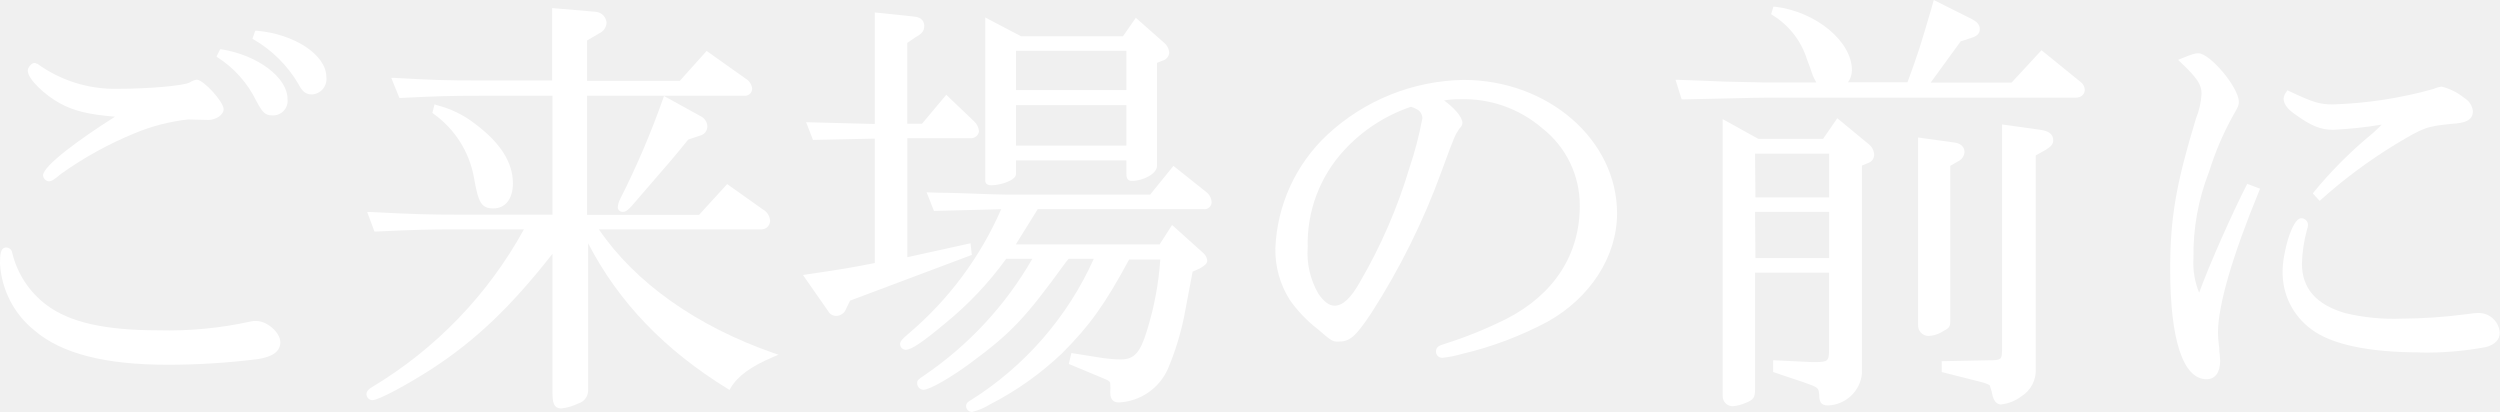
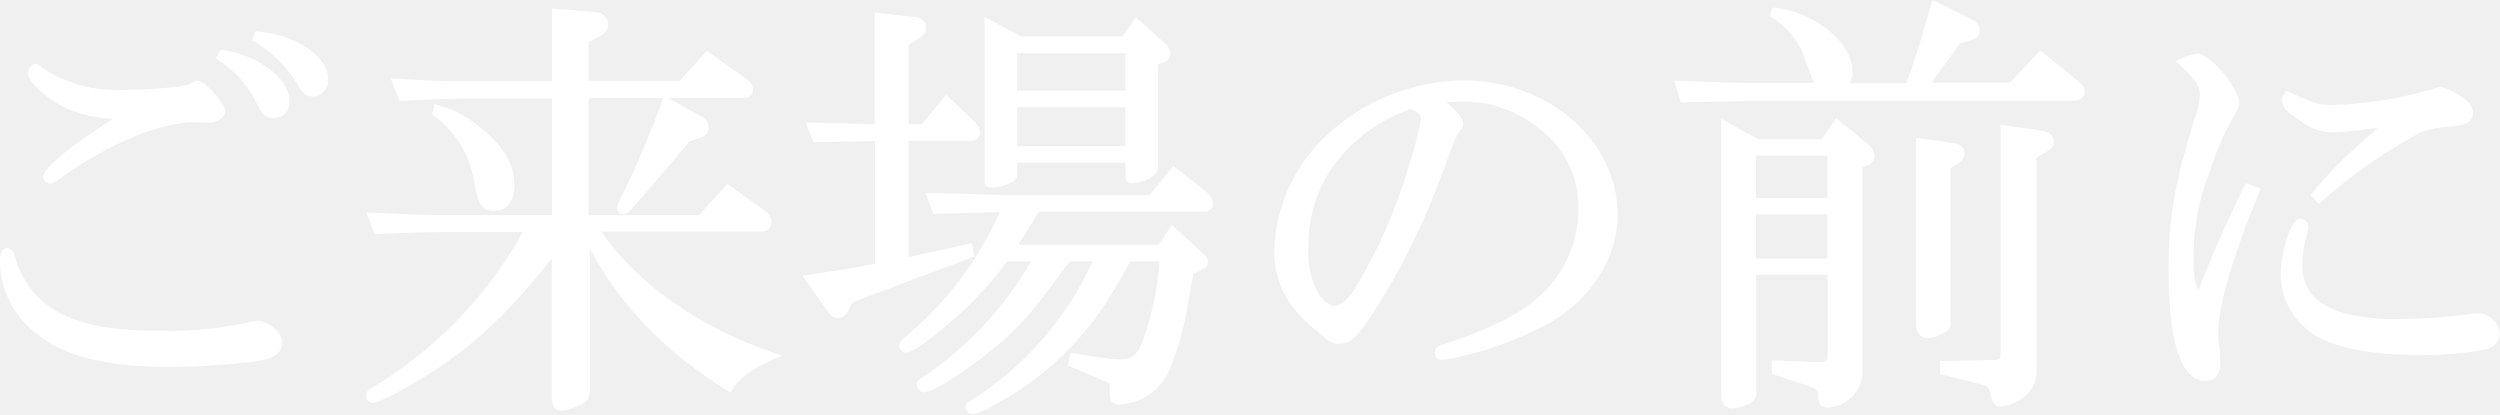
- <svg xmlns="http://www.w3.org/2000/svg" viewBox="0 0 309.11 50.94">
+ <svg xmlns="http://www.w3.org/2000/svg" viewBox="0 0 309.36 51.24">
  <defs>
    <style>.cls-1{fill:#fff;}</style>
  </defs>
  <g id="Layer_2" data-name="Layer 2">
    <g id="Layer_1-2" data-name="Layer 1">
-       <path class="cls-1" d="M1.28,31.35A11.62,11.62,0,0,0,5.6,37.94c2.86,2.16,7.34,3.19,13.93,3.19A47.54,47.54,0,0,0,31.08,40c.33-.05.54-.1.65-.1a3.06,3.06,0,0,1,2.7,2.37c0,.92-.92,1.57-2.48,1.84a90.93,90.93,0,0,1-11.23.75c-7.73,0-13-1.35-16.26-4.15A11.19,11.19,0,0,1,.25,32.6c0-1.3.11-1.73.54-1.73C1.06,30.87,1.17,31,1.28,31.35ZM14.34,14.67c.17-.11.38-.27.65-.43-3.78-.27-5.67-.71-7.5-1.73S3.71,9.59,3.71,8.78c0-.27.37-.7.59-.7,0,0,.11.05.22.11a16.5,16.5,0,0,0,10.09,3.13c3.78,0,8.16-.38,9-.81a2.18,2.18,0,0,1,.75-.32c.71,0,3.08,2.64,3.08,3.4,0,.54-.86,1.08-1.62,1.08l-2.54-.06a24.11,24.11,0,0,0-6.69,1.73,45,45,0,0,0-9.13,5c-1,.71-1.13.81-1.4.81a.58.58,0,0,1-.43-.48c0-.87,3.45-3.67,8.58-6.91Zm13-8.32c4.32.7,7.94,3.35,7.94,5.89A1.56,1.56,0,0,1,33.68,14c-.76,0-1-.27-1.73-1.67a13.56,13.56,0,0,0-4.86-5.46Zm4.37-2.27C36.21,4.46,40.1,7,40.1,9.54c0,1.13-.65,1.89-1.51,1.89-.65,0-1-.27-1.46-1.14a15.52,15.52,0,0,0-5.61-5.61Z" />
-       <path class="cls-1" d="M20.72,45.1C13,45.1,7.63,43.72,4.3,40.89A11.43,11.43,0,0,1,0,32.6c0-1.16.06-2,.79-2a.76.76,0,0,1,.72.65v0a11.37,11.37,0,0,0,4.23,6.45c2.83,2.14,7.21,3.14,13.78,3.14A47.29,47.29,0,0,0,31,39.75l.34-.06.37,0c1.33,0,2.95,1.44,2.95,2.62s-1,1.79-2.69,2.08A89.4,89.4,0,0,1,20.72,45.1ZM.79,31.12c-.15,0-.29.11-.29,1.48a10.92,10.92,0,0,0,4.12,7.91c3.24,2.75,8.5,4.09,16.1,4.09a89.92,89.92,0,0,0,11.18-.75c1.45-.25,2.28-.83,2.28-1.59a2.85,2.85,0,0,0-2.45-2.12l-.27,0-.34.06a48,48,0,0,1-11.59,1.14c-6.68,0-11.16-1-14.08-3.24A11.79,11.79,0,0,1,1,31.42C.93,31.12.88,31.12.79,31.12ZM6,22.42a.82.82,0,0,1-.68-.73c0-1.2,4.68-4.59,8.7-7.13l.2-.13c-3.35-.28-5.14-.73-6.89-1.7s-3.9-2.93-3.9-4c0-.37.45-.95.84-.95a.43.43,0,0,1,.24.09l.09,0a16.33,16.33,0,0,0,10,3.11c3.8,0,8.1-.38,8.85-.78a2.25,2.25,0,0,1,.87-.35c.84,0,3.33,2.73,3.33,3.65,0,.73-1,1.33-1.87,1.33l-2.54-.06a24.09,24.09,0,0,0-6.6,1.71,45.24,45.24,0,0,0-9.07,5C6.62,22.26,6.39,22.42,6,22.42ZM4.28,8.34A.75.75,0,0,0,4,8.78c0,.65,1.71,2.44,3.65,3.51,1.79,1,3.66,1.43,7.4,1.7l.79,0-.68.41-.47.31-.33.22c-5.85,3.7-8.47,6.15-8.47,6.71a.37.37,0,0,0,.19.23c.17,0,.3-.08,1.25-.76a45.39,45.39,0,0,1,9.17-5.05,24.08,24.08,0,0,1,6.79-1.75l2.55.06c.67,0,1.36-.49,1.36-.83,0-.62-2.27-3.15-2.83-3.15a2.33,2.33,0,0,0-.63.29c-.93.49-5.53.84-9.09.84A16.78,16.78,0,0,1,4.36,8.38S4.31,8.36,4.28,8.34Zm29.4,5.93c-.92,0-1.24-.39-2-1.81a13.32,13.32,0,0,0-4.78-5.37L26.77,7l.45-.9.18,0c4.49.73,8.15,3.49,8.15,6.14A1.8,1.8,0,0,1,33.68,14.27ZM27.41,6.81a13.73,13.73,0,0,1,4.76,5.43c.7,1.39.91,1.53,1.51,1.53.88,0,1.37-.54,1.37-1.53,0-2.34-3.44-4.89-7.55-5.61Zm11.18,4.87c-.76,0-1.22-.35-1.68-1.27A15.37,15.37,0,0,0,31.4,4.9l-.19-.1.35-1h.19c4.66.4,8.6,3,8.6,5.71A1.91,1.91,0,0,1,38.59,11.68ZM31.82,4.56a15.8,15.8,0,0,1,5.54,5.63c.42.84.73,1,1.23,1,.74,0,1.26-.68,1.26-1.64,0-2.37-3.69-4.77-8-5.19Z" />
-       <path class="cls-1" d="M45.77,26.49c5.24.27,7.35.33,10.64.33H68.56V11.59H59.43c-3.83,0-5.4.05-9.88.27L48.8,9.92c4.86.27,6.21.32,10.63.32h9.13v-9l5.13.43a1.21,1.21,0,0,1,1.08,1.13A1.33,1.33,0,0,1,74,3.92l-1.62.92v5.4H84.17l3.24-3.62,4.64,3.3a1.39,1.39,0,0,1,.65,1,.62.62,0,0,1-.65.65H72.34V26.82h14.2l3.4-3.73,4.27,3A1.47,1.47,0,0,1,95,27.3a.83.83,0,0,1-.81.81H73.58c4.43,6.75,12.26,12.42,22,15.77-2.81,1.19-4.54,2.43-5.45,4C82,42.86,76.23,36.75,72.45,29V48.36c0,.54-.33,1-1.08,1.3a6.38,6.38,0,0,1-2,.59c-.7,0-.86-.37-.86-1.78V30.65c-5.35,6.91-9.83,11.18-15.28,14.74C50,47.5,46.69,49.23,46,49.23a.52.52,0,0,1-.48-.49c0-.21.16-.43.54-.65a52.38,52.38,0,0,0,19.11-20h-8.8c-3.51,0-5.35.06-9.94.27Zm8.16-13.28a12.47,12.47,0,0,1,4.64,2.27c3,2.27,4.59,4.64,4.59,7.18,0,1.78-.81,2.86-2.16,2.86s-1.62-.54-2.16-3.67a12.71,12.71,0,0,0-5.08-8Zm32.61,1.4a1.22,1.22,0,0,1,.65,1,.9.9,0,0,1-.65.86L84.92,17c-1.83,2.27-1.83,2.27-6.42,7.56C77.58,25.74,77.31,26,77,26a.36.36,0,0,1-.37-.32,2,2,0,0,1,.27-.86,106.89,106.89,0,0,0,5.34-12.53Z" />
-       <path class="cls-1" d="M69.42,50.5c-1,0-1.11-.8-1.11-2V31.38C63.2,37.9,58.85,42.05,53.41,45.6c-2.91,1.87-6.56,3.88-7.37,3.88a.76.76,0,0,1-.73-.74c0-.32.22-.61.66-.86A51.79,51.79,0,0,0,64.78,28.36H56.41c-3.45,0-5.22.05-9.92.27H46.3l-.9-2.42.38,0c5.33.28,7.42.33,10.63.33h11.9V11.84H59.43c-3.85,0-5.4.05-9.87.27h-.18l-1-2.48.39,0c4.87.27,6.2.32,10.62.32h8.88V1l5.4.46A1.46,1.46,0,0,1,75,2.84a1.55,1.55,0,0,1-.94,1.3L72.59,5v5H84.05l3.32-3.7,4.82,3.42A1.62,1.62,0,0,1,93,10.94a.88.88,0,0,1-.9.9H72.59V26.57H86.43l3.48-3.81,4.44,3.15a1.72,1.72,0,0,1,.87,1.39,1.07,1.07,0,0,1-1.06,1.06H74.05c4.49,6.61,12.14,12,21.59,15.29l.62.21-.6.25C92.85,45.3,91.2,46.5,90.32,48l-.13.22L90,48.09c-7.84-4.82-13.5-10.72-17.28-18V48.36a1.69,1.69,0,0,1-1.23,1.53A6.38,6.38,0,0,1,69.42,50.5Zm-.61-20.58V48.47c0,1.53.22,1.53.61,1.53a5.91,5.91,0,0,0,1.84-.57c.84-.36.94-.78.94-1.07V28l.47,1C76.38,36.49,82.05,42.58,90,47.53a10.59,10.59,0,0,1,4.86-3.62C85.41,40.53,77.79,35,73.37,28.25l-.25-.39h21a.58.58,0,0,0,.56-.56,1.27,1.27,0,0,0-.65-1L90,23.42l-3.33,3.65H72.09V11.34h20a.38.38,0,0,0,.4-.4,1.16,1.16,0,0,0-.55-.82L87.44,7l-3.16,3.54H72.09V4.69l1.75-1c.25-.14.68-.44.68-.86A1,1,0,0,0,73.67,2l-4.86-.41v8.94H59.43c-4.31,0-5.7-.05-10.26-.3l.55,1.41c4.34-.21,5.91-.26,9.71-.26h9.38V27.07H56.41c-3.14,0-5.21-.05-10.27-.31l.5,1.37c4.53-.22,6.39-.27,9.77-.27h9.23l-.21.38C60.45,37.05,54,43.8,46.22,48.31c-.27.15-.41.31-.41.43A.27.27,0,0,0,46,49c.49,0,3.43-1.45,7.1-3.8,5.55-3.62,10-7.88,15.22-14.68ZM77,26.2a.6.6,0,0,1-.62-.57,2.62,2.62,0,0,1,.29-1A104.76,104.76,0,0,0,82,12.16l.1-.29,4.59,2.53a1.44,1.44,0,0,1,.77,1.24,1.16,1.16,0,0,1-.81,1.1l-1.56.52c-1.79,2.21-1.83,2.26-6.38,7.51C77.74,25.93,77.42,26.2,77,26.2Zm5.38-13.6A108.48,108.48,0,0,1,77.1,24.88a2,2,0,0,0-.24.75s0,.07.12.07.45-.18,1.32-1.25c4.59-5.3,4.59-5.3,6.43-7.56l0-.06,1.69-.56a.66.66,0,0,0,.48-.63,1,1,0,0,0-.52-.81ZM61,25.77c-1.53,0-1.87-.78-2.41-3.88a12.37,12.37,0,0,0-5-7.83l-.13-.1.27-1.06L54,13a12.75,12.75,0,0,1,4.73,2.3c3.16,2.37,4.69,4.79,4.69,7.39C63.41,24.58,62.49,25.77,61,25.77Zm-7-12a12.94,12.94,0,0,1,5,8c.54,3.14.84,3.46,1.91,3.46s1.91-1,1.91-2.61c0-2.43-1.47-4.72-4.49-7a12,12,0,0,0-4.31-2.16Z" />
-       <path class="cls-1" d="M99.72,34.22c4.43-.65,6-.92,8.69-1.46V16.88l-7.72.16L100,15.37l8.37.22V1.82L113,2.3c.7.06,1,.38,1,.92s-.22.76-1,1.19l-1.14.75V15.59h2.22L117,12.13l3.29,3.13a1.66,1.66,0,0,1,.49,1c0,.32-.38.59-.81.59h-8V32.11l7.89-1.73.1,1L105,37l-.54,1.08a1.09,1.09,0,0,1-1,.76c-.27,0-.49-.11-.76-.49Zm15.93-8.37-.7-1.79c1.94.06,3.67.11,4.26.11,2.81.11,4.7.16,5.13.16h18l2.81-3.45,4,3.18a1.52,1.52,0,0,1,.43.92c0,.43-.27.65-.76.65H128.18l-3,4.86h18.36L145,28.22l3.62,3.24a1.22,1.22,0,0,1,.43.76c0,.27-.22.43-.81.75l-1,.44-1.08,5.72a34.27,34.27,0,0,1-2,6.37,6.73,6.73,0,0,1-5.83,4c-.54,0-.81-.27-.81-.92v-.22a6.34,6.34,0,0,0,0-.86c0-.43-.21-.65-1.19-1l-3.94-1.67.22-.92,3.72.6a17.31,17.31,0,0,0,2.22.16c1.78,0,2.59-.92,3.45-3.73a38.49,38.49,0,0,0,1.68-9.12h-4.27c-3,5.61-4.86,8.2-8.31,11.66a37.84,37.84,0,0,1-8.86,6.37,8.15,8.15,0,0,1-2.11.87.48.48,0,0,1-.48-.49c0-.16.11-.32.43-.49a40.1,40.1,0,0,0,15.5-17.92H132l-.43.54c-5,7-6.64,8.64-11.83,12.47-2.43,1.78-4.91,3.19-5.61,3.19a.58.58,0,0,1-.49-.54c0-.27,0-.27.92-.87a44,44,0,0,0,13.5-14.79h-3.78a41.87,41.87,0,0,1-7.62,8C114.08,42,112.62,43,112,43a.47.47,0,0,1-.44-.43c0-.27.22-.49,1-1.19a42.79,42.79,0,0,0,11.61-15.77ZM126.18,4.73H139l1.51-2.16,3.24,2.86a1.58,1.58,0,0,1,.59,1.08c0,.33-.27.6-.7.76l-.81.32V20.5c0,.76-1.51,1.62-2.86,1.62-.38,0-.43-.16-.43-.86V19.58H125.37v2c0,.48-1.62,1.13-2.81,1.13-.32,0-.49-.11-.49-.32V2.57Zm13.34,6.7V6H125.37v5.4Zm0,6.86V12.72H125.37v5.57Z" />
-       <path class="cls-1" d="M120.18,50.94a.74.74,0,0,1-.73-.74c0-.42.43-.64.57-.71A40,40,0,0,0,135.24,32h-3.11l-.36.44c-5,6.88-6.62,8.64-11.87,12.52-2.14,1.57-4.89,3.24-5.76,3.24a.83.83,0,0,1-.74-.79c0-.41.08-.46,1-1.08A43.82,43.82,0,0,0,127.64,32h-3.23a42.08,42.08,0,0,1-7.57,8c-2.84,2.37-4.16,3.25-4.86,3.25a.72.72,0,0,1-.69-.68c0-.4.29-.67,1.12-1.38a42.33,42.33,0,0,0,11.38-15.32l-8.31.21-.91-2.3,1.57.05c1.4,0,2.61.07,3.07.07,2.74.11,4.68.16,5.13.16h17.87l2.88-3.55,4.19,3.34a1.69,1.69,0,0,1,.53,1.11.88.88,0,0,1-1,.9H128.31l-2.71,4.36h17.78l1.54-2.4,3.83,3.44a1.42,1.42,0,0,1,.52.94c0,.43-.35.65-.94,1l-.87.39-1.06,5.6a34.1,34.1,0,0,1-2,6.43,7,7,0,0,1-6.06,4.14c-.49,0-1.06-.2-1.06-1.17v-.22a6.5,6.5,0,0,0,0-.86c0-.25,0-.41-1-.79L132.15,45l.32-1.35,3.95.63a16.34,16.34,0,0,0,2.18.16c1.63,0,2.38-.83,3.21-3.55a37.92,37.92,0,0,0,1.65-8.8h-3.85c-3,5.55-4.87,8.17-8.29,11.59A38,38,0,0,1,122.41,50,7.68,7.68,0,0,1,120.18,50.94Zm11.71-19.4H136l-.17.35a40.48,40.48,0,0,1-15.59,18c-.11,0-.31.17-.31.27a.23.23,0,0,0,.23.24,9.94,9.94,0,0,0,2-.84A37.54,37.54,0,0,0,131,43.27c3.4-3.4,5.26-6,8.27-11.6l.07-.13H144v.26A39.08,39.08,0,0,1,142.29,41c-.91,3-1.8,3.91-3.69,3.91a15.82,15.82,0,0,1-2.25-.17l-3.5-.55-.12.48,3.75,1.59c.93.36,1.34.63,1.34,1.26a7,7,0,0,1,0,.9v.18c0,.56.2.67.56.67a6.51,6.51,0,0,0,5.61-3.86,34.3,34.3,0,0,0,2-6.31L147,33.23l1.09-.48c.56-.31.66-.42.66-.53a1,1,0,0,0-.36-.58l-3.39-3-1.37,2.14h-19L128,25.38H148.8c.45,0,.51-.19.51-.4a1.18,1.18,0,0,0-.36-.74l-3.78-3-2.73,3.35h-18.1c-.45,0-2.41,0-5.14-.16h0c-.47,0-1.62,0-3.08-.07l-.8,0,.5,1.27,8.74-.22-.15.36a42.72,42.72,0,0,1-11.67,15.85c-.71.62-.95.85-.95,1a.24.24,0,0,0,.19.18c.69,0,2.79-1.67,4.53-3.13a42,42,0,0,0,7.58-8l.07-.1h4.33l-.2.37a44.38,44.38,0,0,1-13.58,14.88,5.92,5.92,0,0,0-.81.56v.1a.37.37,0,0,0,.24.29c.57,0,2.9-1.26,5.46-3.14,5.19-3.84,6.84-5.58,11.78-12.42Zm-28.5,7.52a1.14,1.14,0,0,1-1-.6L99.28,34l.4-.06c4.39-.64,6-.92,8.48-1.42V17.14l-7.64.16-.85-2.19,8.49.22V1.54l4.87.51c1.08.09,1.25.77,1.25,1.17,0,.66-.37,1-1.1,1.4l-1,.68v10H114l3-3.58,3.48,3.32a1.87,1.87,0,0,1,.57,1.21,1,1,0,0,1-1.06.84h-7.8V31.8L120,30.08l.16,1.44-15.05,5.65-.49,1A1.32,1.32,0,0,1,103.39,39.06Zm-3.23-4.66,2.68,3.77c.25.36.4.39.55.39a.85.85,0,0,0,.8-.61l.59-1.18.09,0,14.77-5.55,0-.5-7.92,1.73V16.63H120c.31,0,.56-.18.56-.34a1.41,1.41,0,0,0-.41-.85L117,12.5l-2.77,3.34h-2.58V5l1.25-.83c.77-.45.86-.65.86-1s-.09-.62-.8-.67l-4.32-.46V15.84l-8.25-.21.45,1.16,7.8-.16V33l-.2,0C105.9,33.52,104.37,33.79,100.16,34.4Zm22.4-11.49c-.66,0-.74-.4-.74-.57V2.16l4.42,2.32h12.61l1.59-2.28,3.45,3.05a1.78,1.78,0,0,1,.68,1.26,1.11,1.11,0,0,1-.86,1l-.65.26V20.5c0,1-1.74,1.87-3.11,1.87-.68,0-.68-.54-.68-1.11V19.83H125.62v1.7C125.62,22.28,123.74,22.91,122.56,22.91ZM122.32,3V22.34s.08.07.24.07a3.77,3.77,0,0,0,2.56-.89V19.33h14.65v1.93a1.63,1.63,0,0,0,0,.6H140c1.26,0,2.61-.8,2.61-1.37V7.42l1-.38c.34-.13.54-.33.54-.53a1.36,1.36,0,0,0-.5-.89l-3-2.68-1.42,2L126.06,5Zm17.45,15.55H125.12V12.47h14.65ZM125.62,18h13.65V13H125.62Zm14.15-6.36H125.12V5.78h14.65Zm-14.15-.5h13.65V6.28H125.62Z" />
-       <path class="cls-1" d="M180.56,15.21a.73.73,0,0,1-.27.48c-.6.87-.65.92-2.27,5.35a87.17,87.17,0,0,1-8.7,17.55c-2,2.92-2.59,3.4-3.88,3.4-.6,0-.71-.05-2.33-1.46a16.7,16.7,0,0,1-3.45-3.61,11.24,11.24,0,0,1-1.73-6.21,20.12,20.12,0,0,1,6.37-13.88,25.2,25.2,0,0,1,16.63-6.7c10.26,0,18.74,7.35,18.74,16.26,0,5.23-3.24,10.26-8.48,13.17a43.82,43.82,0,0,1-10.58,4,13.68,13.68,0,0,1-2.27.43.51.51,0,0,1-.54-.54c0-.38.22-.49.92-.7a54,54,0,0,0,7.72-3.13c5.83-3,9.13-8,9.13-14.15a12.31,12.31,0,0,0-4.75-9.83A15.13,15.13,0,0,0,180.45,12a12.46,12.46,0,0,0-2,.16c-.06.06-.22.06-.49.11C179.42,13.26,180.56,14.51,180.56,15.21ZM166,18.39a17.12,17.12,0,0,0-4.59,12.15,10.29,10.29,0,0,0,1.35,5.89c.7,1,1.45,1.62,2.21,1.62,1.08,0,2.11-.92,3.35-3a65.44,65.44,0,0,0,6.15-14.21,41.86,41.86,0,0,0,1.62-6.21,1.53,1.53,0,0,0-.86-1.35,4.75,4.75,0,0,0-.81-.32A20.29,20.29,0,0,0,166,18.39Z" />
-       <path class="cls-1" d="M178.34,44.24a.76.76,0,0,1-.79-.79c0-.6.48-.75,1.1-.94a52.37,52.37,0,0,0,7.68-3.12c5.8-3,9-7.89,9-13.92a12.09,12.09,0,0,0-4.67-9.64,14.86,14.86,0,0,0-10.2-3.56,10.65,10.65,0,0,0-1.91.15c1.16.84,2.27,2,2.27,2.79a1,1,0,0,1-.35.66c-.55.81-.62.91-2.21,5.26a87.71,87.71,0,0,1-8.72,17.6c-2,3-2.67,3.51-4.09,3.51-.69,0-.85-.1-2.49-1.52a16.79,16.79,0,0,1-3.5-3.66,11.51,11.51,0,0,1-1.77-6.35,20.31,20.31,0,0,1,6.45-14.07,25.35,25.35,0,0,1,16.8-6.76c10.47,0,19,7.41,19,16.51,0,5.3-3.3,10.44-8.6,13.39a43.84,43.84,0,0,1-10.65,4A13.48,13.48,0,0,1,178.34,44.24Zm2.11-32.47A15.35,15.35,0,0,1,191,15.45a12.58,12.58,0,0,1,4.84,10c0,6.22-3.29,11.33-9.26,14.37A55.23,55.23,0,0,1,178.78,43c-.73.22-.73.29-.73.46a.26.26,0,0,0,.29.29,14.37,14.37,0,0,0,2.22-.43,43.68,43.68,0,0,0,10.51-4c5.15-2.86,8.35-7.83,8.35-13,0-8.83-8.29-16-18.49-16A24.84,24.84,0,0,0,164.47,17a19.78,19.78,0,0,0-6.29,13.7,10.91,10.91,0,0,0,1.68,6.06,16.28,16.28,0,0,0,3.42,3.57c1.61,1.4,1.66,1.4,2.16,1.4,1.13,0,1.64-.32,3.68-3.29A87,87,0,0,0,177.78,21c1.61-4.4,1.69-4.51,2.28-5.37l.05-.06c.19-.19.2-.29.2-.31,0-.53-.95-1.69-2.54-2.71l-.51-.33.6-.12.26-.05.14,0,.06-.06,0,0A11.86,11.86,0,0,1,180.45,11.77ZM165,38.3c-.82,0-1.64-.58-2.42-1.73a10.47,10.47,0,0,1-1.39-6,17.45,17.45,0,0,1,4.65-12.32h0a20.51,20.51,0,0,1,8.54-5.52h.07a3.65,3.65,0,0,1,.95.37,1.75,1.75,0,0,1,1,1.55,42,42,0,0,1-1.63,6.29,64.77,64.77,0,0,1-6.18,14.25C167.23,37.33,166.13,38.3,165,38.3Zm1.21-19.74a17,17,0,0,0-4.52,12A10,10,0,0,0,163,36.3c.67,1,1.36,1.5,2,1.5,1,0,2-.89,3.13-2.9a64.75,64.75,0,0,0,6.14-14.15,44.3,44.3,0,0,0,1.6-6.14,1.28,1.28,0,0,0-.72-1.12,4.19,4.19,0,0,0-.69-.29,19.92,19.92,0,0,0-8.25,5.36Z" />
-       <path class="cls-1" d="M207.5,10.13c2.65.11,4.81.16,5.73.22,2.37.05,4.05.11,4.91.11H225a8.41,8.41,0,0,1-.65-1.25c-.22-.64-.43-1.29-.7-1.94a10.16,10.16,0,0,0-4.38-5.62l.17-.54c4.91.6,9.28,4.16,9.28,7.62a2.79,2.79,0,0,1-.7,1.73h8c1.52-4.11,1.73-4.92,3.24-10.1l4.43,2.21c.6.33.81.6.81,1s-.21.65-.92.86l-1.35.43-4.05,5.57h10.59l3.62-3.89L257,10.35a1,1,0,0,1,.43.75c0,.44-.32.71-.92.71H218.14c-1.73,0-4,.1-10,.21Zm9.83,7.29h8.15L227.16,15l3.67,3a1.47,1.47,0,0,1,.59,1.13c0,.32-.16.54-.59.76l-.92.37V46.2A4.12,4.12,0,0,1,226,49.88c-.59,0-.81-.22-.81-1-.1-1.08-.16-1.13-2-1.78l-3.73-1.24v-1L224,45h.32c1.78,0,2.05-.22,2.05-1.79V33.46h-9.61V48.15c0,.86-.11,1.08-.92,1.4a5.12,5.12,0,0,1-1.62.43,1,1,0,0,1-1-1V15.15Zm9.07,7.24V18.72h-9.61v5.94Zm0,7.5V26h-9.61v6.21Zm15.23-14.25c.65.11,1,.43,1,.92s-.21.64-.65.91l-1.08.65V39.67c0,.59-.05.7-.7,1a3.33,3.33,0,0,1-1.83.59,1.05,1.05,0,0,1-1-1.13V17.31Zm-1.3,27,5.46-.11c1.78,0,1.94-.16,2-1.4V15.69l4.59.65c.86.16,1.24.43,1.24,1,0,.38-.22.59-.81,1l-1.35.76V45.61a3.57,3.57,0,0,1-1.68,3.19,4.82,4.82,0,0,1-2.32,1c-.43,0-.7-.27-.86-.87a4,4,0,0,0-.38-1.29c-.11-.22-.54-.43-1.19-.6l-4.7-1.18Z" />
-       <path class="cls-1" d="M214.25,50.23A1.24,1.24,0,0,1,213,49V14.73l4.41,2.44h8l1.76-2.55,3.88,3.2a1.75,1.75,0,0,1,.68,1.33,1.08,1.08,0,0,1-.73,1l-.78.32V46.2A4.37,4.37,0,0,1,226,50.13c-.88,0-1.06-.51-1.06-1.28-.09-.93-.09-.93-1.83-1.55L219.24,46V44.54l4.8.23h.31c1.67,0,1.8-.12,1.8-1.54V33.71H217V48.15c0,.93-.14,1.26-1.08,1.63A5.29,5.29,0,0,1,214.25,50.23Zm-.77-34.65V49a.73.73,0,0,0,.77.77,5,5,0,0,0,1.53-.41c.71-.29.76-.41.76-1.17V33.21h10.11v10c0,1.8-.46,2-2.3,2H224l-4.29-.21v.59l3.55,1.18c1.87.66,2.05.76,2.17,2,0,.77.18.81.56.81a3.89,3.89,0,0,0,3.64-3.43V20.12l1.07-.45c.41-.2.44-.36.44-.52a1.24,1.24,0,0,0-.5-.94l-3.46-2.85-1.59,2.31h-8.35Zm34,34.44c-.82,0-1-.79-1.1-1.05a6.77,6.77,0,0,0-.32-1.19l0-.06c0-.08-.31-.28-1-.46L240.08,46V44.66l5.7-.11c1.71,0,1.71-.11,1.76-1.16v-28l4.87.68c.73.14,1.46.4,1.46,1.28,0,.5-.3.78-.93,1.18l-1.23.69V45.61A3.78,3.78,0,0,1,249.94,49,5.08,5.08,0,0,1,247.46,50Zm-1-2.56a4.06,4.06,0,0,1,.41,1.39c.16.59.4.67.62.67a4.64,4.64,0,0,0,2.18-.93,3.32,3.32,0,0,0,1.57-3V19l1.48-.83c.57-.37.68-.52.68-.75,0-.38-.17-.62-1-.78L248,16V43.4c-.07,1.46-.43,1.6-2.24,1.65l-5.22.1v.48l4.51,1.14A2.18,2.18,0,0,1,246.43,47.46Zm-8.09-5.92a1.3,1.3,0,0,1-1.23-1.38V17l4.56.63c1,.17,1.18.8,1.18,1.17a1.37,1.37,0,0,1-.76,1.13l-1,.57V39.67c0,.71-.12.89-.84,1.25A3.54,3.54,0,0,1,238.34,41.54Zm-.73-23.94V40.16a.81.81,0,0,0,.73.88,3.06,3.06,0,0,0,1.7-.56c.58-.29.58-.31.58-.81V20.25l1.21-.72c.46-.29.52-.51.52-.7s0-.55-.76-.68Zm-11,14.81H216.54V25.7h10.11Zm-9.61-.5h9.11V26.2H217Zm9.61-7H216.54V18.47h10.11Zm-9.61-.5h9.11V19H217Zm-9.13-12.14-.75-2.4h.35l3.32.12,2.41.1,2.21.05c1.22,0,2.13.06,2.69.06h6.43a7.48,7.48,0,0,1-.46-.92c-.21-.63-.43-1.28-.69-1.92a9.89,9.89,0,0,0-4.28-5.5l-.16-.1.28-.93.21,0c5.06.61,9.5,4.28,9.5,7.86a2.61,2.61,0,0,1-.48,1.48h7.35c1.37-3.72,1.65-4.68,2.92-9L239.1,0l4.69,2.35c.58.31,1,.64,1,1.25s-.42.89-1.09,1.1l-1.27.41-3.71,5.1h10l3.7-4,4.83,3.92a1.24,1.24,0,0,1,.52.95c0,.46-.3,1-1.17,1H218.14c-1.63,0-3.89.1-10,.21Zm-.06-1.87.43,1.37c6-.11,8.23-.16,9.85-.21h38.4c.31,0,.67-.08.67-.46a.77.77,0,0,0-.34-.56L252.4,6.91l-3.53,3.8H237.68l4.39-6,1.43-.46c.69-.21.74-.38.74-.62s-.1-.5-.68-.81L239.41.71l-.17.6c-1.3,4.44-1.57,5.36-3,9.23l-.06.17h-8.65l.28-.4a2.51,2.51,0,0,0,.65-1.58c0-3.29-4.11-6.69-8.86-7.34l0,.15a10.48,10.48,0,0,1,4.32,5.65c.26.64.48,1.3.7,1.94a9.19,9.19,0,0,0,.62,1.2l.22.38h-7.29c-.57,0-1.48,0-2.71-.06l-2.21-.05-2.4-.1Z" />
-       <path class="cls-1" d="M279.11,23.42C275.7,31.68,274,37.67,274,41.07a15.75,15.75,0,0,0,.16,2c.05.75.11,1.13.11,1.56,0,1.3-.49,2.06-1.41,2.06-2.75,0-4.26-4.81-4.26-13.34,0-6.27.7-10.42,3.18-18.58a9.64,9.64,0,0,0,.7-3.13c0-1.24-.59-2.11-2.7-4.1,1.46-.6,1.68-.65,2.06-.65,1.29,0,4.75,4.1,4.75,5.72,0,.38-.06.49-.65,1.51a36.33,36.33,0,0,0-3,7A28,28,0,0,0,271,31.84a9.89,9.89,0,0,0,1,5A145.49,145.49,0,0,1,278,23Zm29.75,17.76c0,.7-.54,1.24-1.51,1.51a40.06,40.06,0,0,1-8.1.65c-6.37,0-10.91-1-13.29-2.81a8.41,8.41,0,0,1-3.45-7c0-2.49,1.24-6.32,2.05-6.32a.59.59,0,0,1,.59.54,1.53,1.53,0,0,1-.1.54,17.8,17.8,0,0,0-.65,4.27c0,3.18,1.83,5.29,5.51,6.37a25.88,25.88,0,0,0,7,.7,63.41,63.41,0,0,0,8-.54,11.83,11.83,0,0,1,1.46-.16A2.36,2.36,0,0,1,308.86,41.18ZM286.29,23.9a51.42,51.42,0,0,1,6.48-6.59,25.66,25.66,0,0,0,2.43-2.26,56.74,56.74,0,0,1-6.7.75c-1.46,0-2.59-.43-4.59-1.89-.86-.59-1.29-1.19-1.29-1.73a1.47,1.47,0,0,1,.32-.7c3.08,1.46,3.83,1.68,5.56,1.68A51.45,51.45,0,0,0,301,11.21a3.71,3.71,0,0,1,.91-.27,7.09,7.09,0,0,1,2.65,1.35,2,2,0,0,1,1,1.41c0,.86-.59,1.24-2.37,1.35-3.19.32-3.51.43-7.08,2.59a62.77,62.77,0,0,0-9.23,6.86Z" />
-       <path class="cls-1" d="M272.84,46.89c-2.91,0-4.51-4.83-4.51-13.59,0-6.33.71-10.51,3.19-18.65a9.54,9.54,0,0,0,.69-3.06c0-1.14-.54-1.95-2.62-3.92l-.28-.27.36-.15c1.49-.6,1.72-.66,2.15-.66,1.44,0,5,4.24,5,6,0,.46-.11.64-.68,1.64a36.68,36.68,0,0,0-3,7,27.92,27.92,0,0,0-1.93,10.67,9.67,9.67,0,0,0,.7,4.29c1.3-3.58,4.2-10.06,5.85-13.26l.1-.2,1.58.6-.09.24c-3.35,8.12-5.11,14.2-5.11,17.56a11.48,11.48,0,0,0,.11,1.51l.05.41c0,.28,0,.51.05.7,0,.35.06.61.06.89C274.5,46.05,273.89,46.89,272.84,46.89ZM270.22,7.57c1.83,1.77,2.49,2.68,2.49,4A10.16,10.16,0,0,1,272,14.8c-2.46,8.08-3.17,12.23-3.17,18.5,0,8.32,1.46,13.09,4,13.09,1,0,1.16-1,1.16-1.81,0-.26,0-.51-.06-.84s0-.43-.05-.7l-.05-.4a14.32,14.32,0,0,1-.11-1.57c0-3.44,1.69-9.34,5-17.51l-.69-.26a140.91,140.91,0,0,0-5.93,13.59l-.2.59-.26-.57a10.17,10.17,0,0,1-1-5.07,28.18,28.18,0,0,1,2-10.83,37.09,37.09,0,0,1,3-7.07c.59-1,.61-1.08.61-1.38,0-1.56-3.44-5.47-4.5-5.47C271.52,7.09,271.37,7.11,270.22,7.57Zm29,36c-6.37,0-11-1-13.44-2.86a8.67,8.67,0,0,1-3.55-7.16c0-2.3,1.18-6.57,2.3-6.57a.84.84,0,0,1,.84.79,1.54,1.54,0,0,1-.12.62,17.64,17.64,0,0,0-.63,4.19c0,3.07,1.74,5.07,5.33,6.13a25.55,25.55,0,0,0,6.95.69,63.45,63.45,0,0,0,7.95-.54l.41-.05a7.24,7.24,0,0,1,1.09-.11,2.61,2.61,0,0,1,2.73,2.46c0,.82-.62,1.46-1.69,1.75A39.88,39.88,0,0,1,299.25,43.59ZM284.56,27.5c-.5,0-1.8,3.37-1.8,6.07a8.21,8.21,0,0,0,3.36,6.77c2.33,1.8,6.87,2.75,13.13,2.75a40.19,40.19,0,0,0,8-.64c.49-.14,1.32-.48,1.32-1.27a2.11,2.11,0,0,0-2.23-2,7.61,7.61,0,0,0-1,.1l-.41.06a64.51,64.51,0,0,1-8,.54,25.63,25.63,0,0,1-7.1-.71c-3.77-1.11-5.68-3.34-5.68-6.61a18.38,18.38,0,0,1,.65-4.33,1.29,1.29,0,0,0,.1-.48A.34.34,0,0,0,284.56,27.5Zm2.25-2.66-.84-.92.11-.16a52.63,52.63,0,0,1,6.52-6.64,18.54,18.54,0,0,0,1.88-1.71,52.14,52.14,0,0,1-6,.64c-1.55,0-2.75-.49-4.74-1.94-.92-.63-1.39-1.28-1.39-1.93a1.64,1.64,0,0,1,.36-.84l.12-.18.2.1c3,1.41,3.76,1.65,5.45,1.65A52.11,52.11,0,0,0,300.89,11a3.44,3.44,0,0,1,1-.29,7.12,7.12,0,0,1,2.8,1.4,2.18,2.18,0,0,1,1.07,1.61c0,1.19-1,1.5-2.61,1.59-3.17.33-3.43.42-7,2.56a63,63,0,0,0-9.2,6.84Zm-.2-1,.24.27a62.81,62.81,0,0,1,9.08-6.73c3.59-2.17,3.92-2.29,7.18-2.62,2-.12,2.15-.57,2.15-1.1a1.72,1.72,0,0,0-.85-1.2,7.15,7.15,0,0,0-2.52-1.31,4.15,4.15,0,0,0-.83.26,51.78,51.78,0,0,1-12.56,2c-1.75,0-2.55-.23-5.47-1.61a.91.91,0,0,0-.16.38c0,.46.42,1,1.18,1.53,1.92,1.39,3,1.84,4.45,1.84a56.53,56.53,0,0,0,6.66-.75l.76-.12-1,1a21,21,0,0,1-1.95,1.79A52.43,52.43,0,0,0,286.61,23.88Z" />
+       <path class="cls-1" d="M31.86,39.69a2.05,2.05,0,0,0-.39.06l-.35.06a47.74,47.74,0,0,1-11.47,1.12c-6.54,0-10.89-1-13.7-3.1a11.33,11.33,0,0,1-4.19-6.39v0a.89.89,0,0,0-.84-.74C0,30.67,0,31.79,0,32.77a11.54,11.54,0,0,0,4.34,8.39c3.36,2.86,8.75,4.25,16.5,4.25a91.84,91.84,0,0,0,11.3-.76c2.43-.42,2.79-1.57,2.79-2.21C34.93,41.21,33.24,39.69,31.86,39.69Z" />
+       <path class="cls-1" d="M31.89,3.89l-.29,0L31.18,5l.29.15a15.2,15.2,0,0,1,5.45,5.45c.49,1,1,1.34,1.8,1.34A2,2,0,0,0,40.6,9.72C40.6,7,36.61,4.29,31.89,3.89Z" />
+       <path class="cls-1" d="M27.54,6.16l-.27,0-.54,1.07.27.19a13.36,13.36,0,0,1,4.74,5.31c.68,1.37,1,1.88,2.06,1.88a1.93,1.93,0,0,0,2-2.15C35.8,9.71,32.09,6.9,27.54,6.16Z" />
+       <path class="cls-1" d="M7.43,13A15.15,15.15,0,0,0,14,14.7c-1.67,1.06-8.66,5.59-8.66,7.17a.93.93,0,0,0,.8.86c.41,0,.64-.17,1.64-.89a43.91,43.91,0,0,1,9-5,23.77,23.77,0,0,1,6.54-1.7l2.55.05c.9,0,2-.65,2-1.45S25.45,10,24.46,10c-.07,0-.29,0-.93.37s-4.72.76-8.79.76a16.17,16.17,0,0,1-9.86-3L4.74,8a.6.6,0,0,0-.32-.11A1.22,1.22,0,0,0,3.46,9C3.46,10.05,5.55,12,7.43,13Z" />
+       <path class="cls-1" d="M58.6,22.09c.5,2.95.83,4,2.52,4s2.54-1.25,2.54-3.24c0-2.64-1.55-5.09-4.75-7.49A12.69,12.69,0,0,0,54.15,13l-.37-.11-.31,1.26.19.15A12.37,12.37,0,0,1,58.6,22.09Z" />
+       <path class="cls-1" d="M74.41,28.67H94.28a1.21,1.21,0,0,0,1.19-1.19A1.84,1.84,0,0,0,94.55,26L90,22.77,86.5,26.62H72.84V12.14H82L82,12.3a106,106,0,0,1-5.32,12.48,2.55,2.55,0,0,0-.31,1,.73.73,0,0,0,.75.7c.52,0,.87-.34,1.79-1.48,4.54-5.23,4.6-5.3,6.37-7.49L86.8,17a1.27,1.27,0,0,0,.89-1.21,1.56,1.56,0,0,0-.84-1.35l-4.22-2.33h9.55a1,1,0,0,0,1-1,1.74,1.74,0,0,0-.81-1.33L87.48,6.3,84.12,10H72.84V5.24l1.43-.81a1.68,1.68,0,0,0,1-1.41,1.59,1.59,0,0,0-1.42-1.51l-5.54-.46v9H59.56c-4.42,0-5.75,0-10.62-.32l-.58,0,1.07,2.74.26,0c4.47-.21,6-.27,9.87-.27h8.75V26.62H56.54c-3.21,0-5.3-.05-10.62-.32l-.57,0,1,2.68h.28c4.7-.22,6.46-.27,9.92-.27h8.15A51.68,51.68,0,0,1,46,48a1.16,1.16,0,0,0-.72,1,.89.89,0,0,0,.86.86c.84,0,4.44-2,7.44-3.89,5.37-3.51,9.68-7.6,14.7-14V48.65c0,1.22.09,2.16,1.24,2.16a6.48,6.48,0,0,0,2.09-.63A1.79,1.79,0,0,0,73,48.54V30.77c3.79,7.1,9.4,12.87,17.08,17.61l.33.2.2-.33c.86-1.48,2.49-2.67,5.27-3.84l.9-.39-.92-.31C86.47,40.49,78.9,35.16,74.41,28.67Z" />
+       <path class="cls-1" d="M122.69,23.21c1.11,0,3.18-.62,3.18-1.51V20.14h13.4v1.29c0,.56,0,1.24.8,1.24,1.46,0,3.24-.92,3.24-2V8l.57-.23a1.25,1.25,0,0,0,.94-1.11,1.92,1.92,0,0,0-.72-1.36l-3.55-3.14-1.64,2.35H126.4l-4.58-2.41V22.51C121.82,22.85,122.05,23.21,122.69,23.21Zm3.18-16.63h13.4v4.65h-13.4Zm0,6.7h13.4v4.81h-13.4Z" />
+       <path class="cls-1" d="M145.2,20.53l-2.93,3.61h-17.8c-.45,0-2.4-.06-5.13-.16-.47,0-1.64,0-3.07-.08l-1.76,0,1,2.56,8.21-.21a42.32,42.32,0,0,1-11.28,15.09c-.86.75-1.16,1-1.16,1.47a.84.84,0,0,0,.81.81c.74,0,2.08-.89,4.94-3.27a42.21,42.21,0,0,0,7.56-8h3a43.7,43.7,0,0,1-13.06,14.11c-1,.62-1.09.7-1.09,1.17a1,1,0,0,0,.86.92c.92,0,3.63-1.64,5.84-3.26,5.26-3.89,6.93-5.65,11.9-12.54l.32-.4h2.84a39.74,39.74,0,0,1-15.07,17.22.94.94,0,0,0-.64.82.86.86,0,0,0,.86.86,7.58,7.58,0,0,0,2.28-.91,38.1,38.1,0,0,0,8.95-6.44c3.41-3.41,5.28-6,8.27-11.55h3.65A39.25,39.25,0,0,1,141.82,41c-.91,3-1.69,3.46-3.1,3.46a14.43,14.43,0,0,1-2.15-.16l-4.07-.64-.37,1.56,4.24,1.8c.95.37.95.51.95.68a6.66,6.66,0,0,1,0,.86v.22c0,1.12.74,1.29,1.18,1.29a7.12,7.12,0,0,0,6.17-4.21,33.92,33.92,0,0,0,2-6.46l1-5.53.82-.37c.51-.28,1-.55,1-1.08a1.59,1.59,0,0,0-.56-1L145,27.83l-1.59,2.46H126l2.56-4.11h20.42a1,1,0,0,0,1.13-1,1.86,1.86,0,0,0-.57-1.21Z" />
+       <path class="cls-1" d="M120.26,30.1l-7.84,1.72V17.44h7.67a1.1,1.1,0,0,0,1.19-1,2.05,2.05,0,0,0-.6-1.3l-3.59-3.41-3,3.63h-1.66V5.54l1-.63c.75-.43,1.16-.8,1.16-1.51,0-.36-.14-1.2-1.36-1.29l-5-.53v13.8l-8.55-.22,1,2.44,7.6-.16V32.63c-2.45.49-4,.76-8.37,1.39l-.61.09,3.27,4.61a1.26,1.26,0,0,0,1.06.64,1.44,1.44,0,0,0,1.37-1l.47-.95,15.09-5.67Z" />
+       <path class="cls-1" d="M181.06,9.94a25.49,25.49,0,0,0-16.89,6.79,20.45,20.45,0,0,0-6.49,14.15,11.6,11.6,0,0,0,1.79,6.43A17.17,17.17,0,0,0,163,41c1.61,1.39,1.82,1.55,2.57,1.55,1.55,0,2.25-.72,4.2-3.57a88,88,0,0,0,8.73-17.63c1.59-4.33,1.66-4.43,2.19-5.21a1.11,1.11,0,0,0,.38-.75c0-.81-1-1.86-2.08-2.71a10.11,10.11,0,0,1,1.59-.1A14.79,14.79,0,0,1,190.7,16.1a12,12,0,0,1,4.62,9.55c0,6-3.17,10.88-8.92,13.81a53.28,53.28,0,0,1-7.67,3.11c-.63.19-1.18.36-1.18,1.06a.89.89,0,0,0,.92.91,13.39,13.39,0,0,0,2.35-.44,43.93,43.93,0,0,0,10.68-4c5.35-3,8.67-8.15,8.67-13.51C200.17,17.4,191.6,9.94,181.06,9.94Zm-6.84,11A64.27,64.27,0,0,1,168.1,35c-1.16,2-2.09,2.84-3,2.84-.6,0-1.26-.5-1.9-1.44a10,10,0,0,1-1.29-5.69,16.86,16.86,0,0,1,4.48-11.89h0a20,20,0,0,1,8.16-5.32,4.93,4.93,0,0,1,.64.27,1.15,1.15,0,0,1,.65,1A44.09,44.09,0,0,1,174.22,20.89Z" />
+       <path class="cls-1" d="M227.21,14.62l-1.8,2.61h-7.86L213,14.7V49.14a1.37,1.37,0,0,0,1.4,1.4,5.65,5.65,0,0,0,1.76-.46,1.51,1.51,0,0,0,1.15-1.75V34h8.86v9.4c0,1.31,0,1.41-1.68,1.41h-.3l-4.93-.23v1.68l4,1.33c1.66.59,1.66.59,1.74,1.43,0,.69.14,1.4,1.19,1.4a4.5,4.5,0,0,0,4.26-4V20.71l.71-.29a1.2,1.2,0,0,0,.8-1.09,1.85,1.85,0,0,0-.73-1.43ZM226.15,32h-8.86V26.51h8.86Zm0-7.51h-8.86V19.27h8.86Z" />
+       <path class="cls-1" d="M257.38,10.23l-4.91-4-3.75,4H239l3.54-4.87L243.81,5c.71-.22,1.18-.51,1.18-1.22a1.57,1.57,0,0,0-1-1.37L239.14,0l-.38,1.31c-1.26,4.33-1.54,5.31-2.88,9h-7a2.55,2.55,0,0,0,.38-1.35c0-3.64-4.49-7.37-9.61-8l-.32,0L219,2l.24.15a9.83,9.83,0,0,1,4.23,5.44c.26.64.48,1.29.69,1.92a6.32,6.32,0,0,0,.36.75h-6.22c-.56,0-1.47,0-2.69,0l-2.2-.06c-.49,0-1.33-.06-2.41-.09l-3.32-.12-.53,0,.84,2.67h.28c6.15-.12,8.41-.17,10-.22h38.4c.95,0,1.29-.58,1.29-1.08A1.37,1.37,0,0,0,257.38,10.23Z" />
+       <path class="cls-1" d="M252.55,16.15l-5-.71V43.56c0,1,0,1-1.63,1l-5.83.12V46.3l5,1.26c.67.16.91.34,1,.47a7.82,7.82,0,0,1,.3,1.15q.31,1.14,1.23,1.14a5.25,5.25,0,0,0,2.55-1A3.92,3.92,0,0,0,252,45.79V19.49l1.17-.66c.56-.35,1-.67,1-1.28C254.12,16.57,253.29,16.29,252.55,16.15Z" />
+       <path class="cls-1" d="M241.37,39.85V20.78l.91-.54A1.47,1.47,0,0,0,243.1,19c0-.32-.12-1.09-1.28-1.28l-4.71-.66V40.33a1.42,1.42,0,0,0,1.35,1.51,3.61,3.61,0,0,0,2-.63C241.22,40.83,241.37,40.6,241.37,39.85Z" />
+       <path class="cls-1" d="M283.82,14.39c2,1.47,3.22,2,4.81,2a49.55,49.55,0,0,0,5.62-.58,19.9,19.9,0,0,1-1.6,1.44,51.79,51.79,0,0,0-6.55,6.66l-.16.24,1,1.08.27-.23a62.45,62.45,0,0,1,9.19-6.82c3.51-2.13,3.76-2.22,6.9-2.54,1.64-.1,2.73-.43,2.73-1.73a2.28,2.28,0,0,0-1.12-1.7A7.21,7.21,0,0,0,302,10.75a3.29,3.29,0,0,0-1,.29A51.78,51.78,0,0,1,288.63,13c-1.69,0-2.4-.22-5.4-1.64l-.3-.14-.18.27a1.79,1.79,0,0,0-.38.91C282.37,13.05,282.86,13.73,283.82,14.39Z" />
+       <path class="cls-1" d="M277.76,23c-1.6,3.12-4.39,9.33-5.74,13a9.89,9.89,0,0,1-.57-3.94,27.73,27.73,0,0,1,1.93-10.63,34.93,34.93,0,0,1,3-7c.59-1,.7-1.21.7-1.7,0-1.82-3.6-6.1-5.13-6.1a5.64,5.64,0,0,0-2.19.68l-.54.22.42.4c2.05,1.94,2.58,2.73,2.58,3.83a9.5,9.5,0,0,1-.68,3c-2.49,8.15-3.2,12.34-3.2,18.69,0,9,1.6,13.71,4.64,13.71.53,0,1.78-.24,1.78-2.43,0-.28,0-.54-.06-.9,0-.19,0-.42-.05-.7l-.05-.41a11.46,11.46,0,0,1-.11-1.5c0-3.35,1.76-9.41,5.1-17.51l.14-.36-1.8-.69Z" />
+       <path class="cls-1" d="M306.5,38.77a8.83,8.83,0,0,0-1.1.11l-.42.06a63.32,63.32,0,0,1-7.93.53,25.35,25.35,0,0,1-6.91-.68c-3.53-1-5.24-3-5.24-6a17.16,17.16,0,0,1,.63-4.14,1.73,1.73,0,0,0,.12-.66,1,1,0,0,0-1-.92c-1.3,0-2.42,4.49-2.42,6.7a8.8,8.8,0,0,0,3.6,7.26c2.44,1.89,7.12,2.89,13.51,2.89a40.06,40.06,0,0,0,8.2-.67c1.14-.31,1.79-1,1.79-1.87A2.74,2.74,0,0,0,306.5,38.77Z" />
    </g>
  </g>
</svg>
